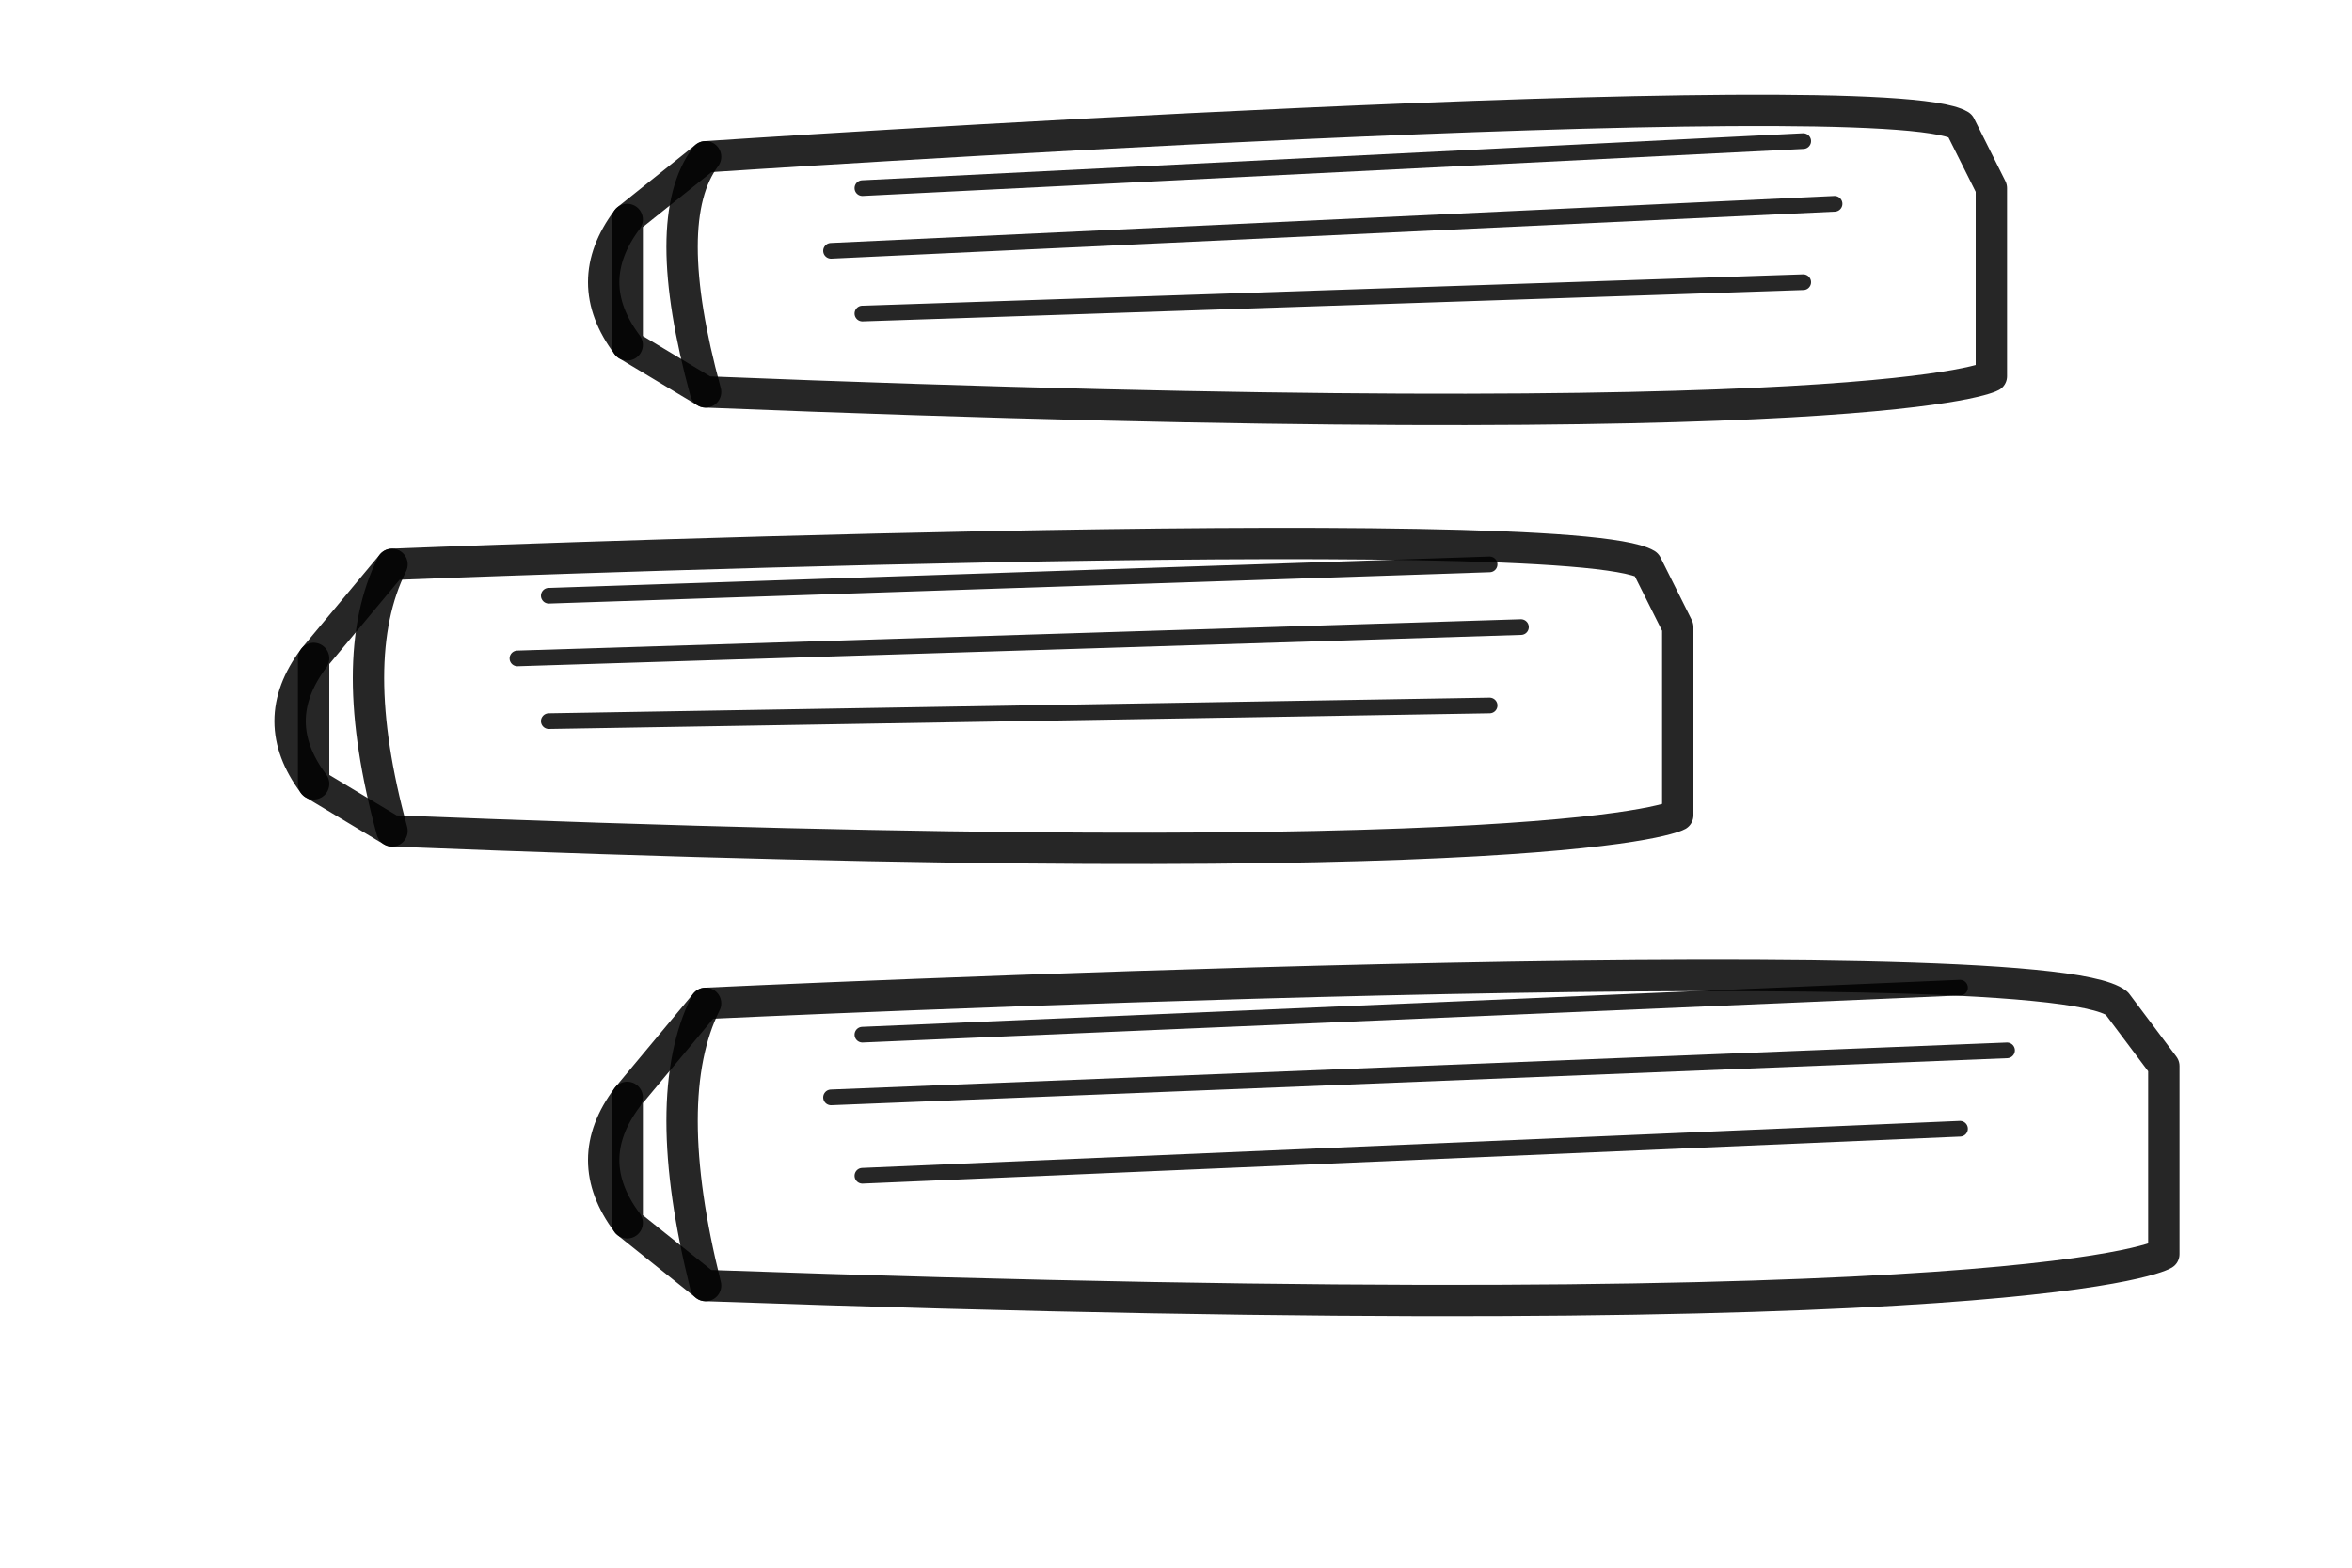
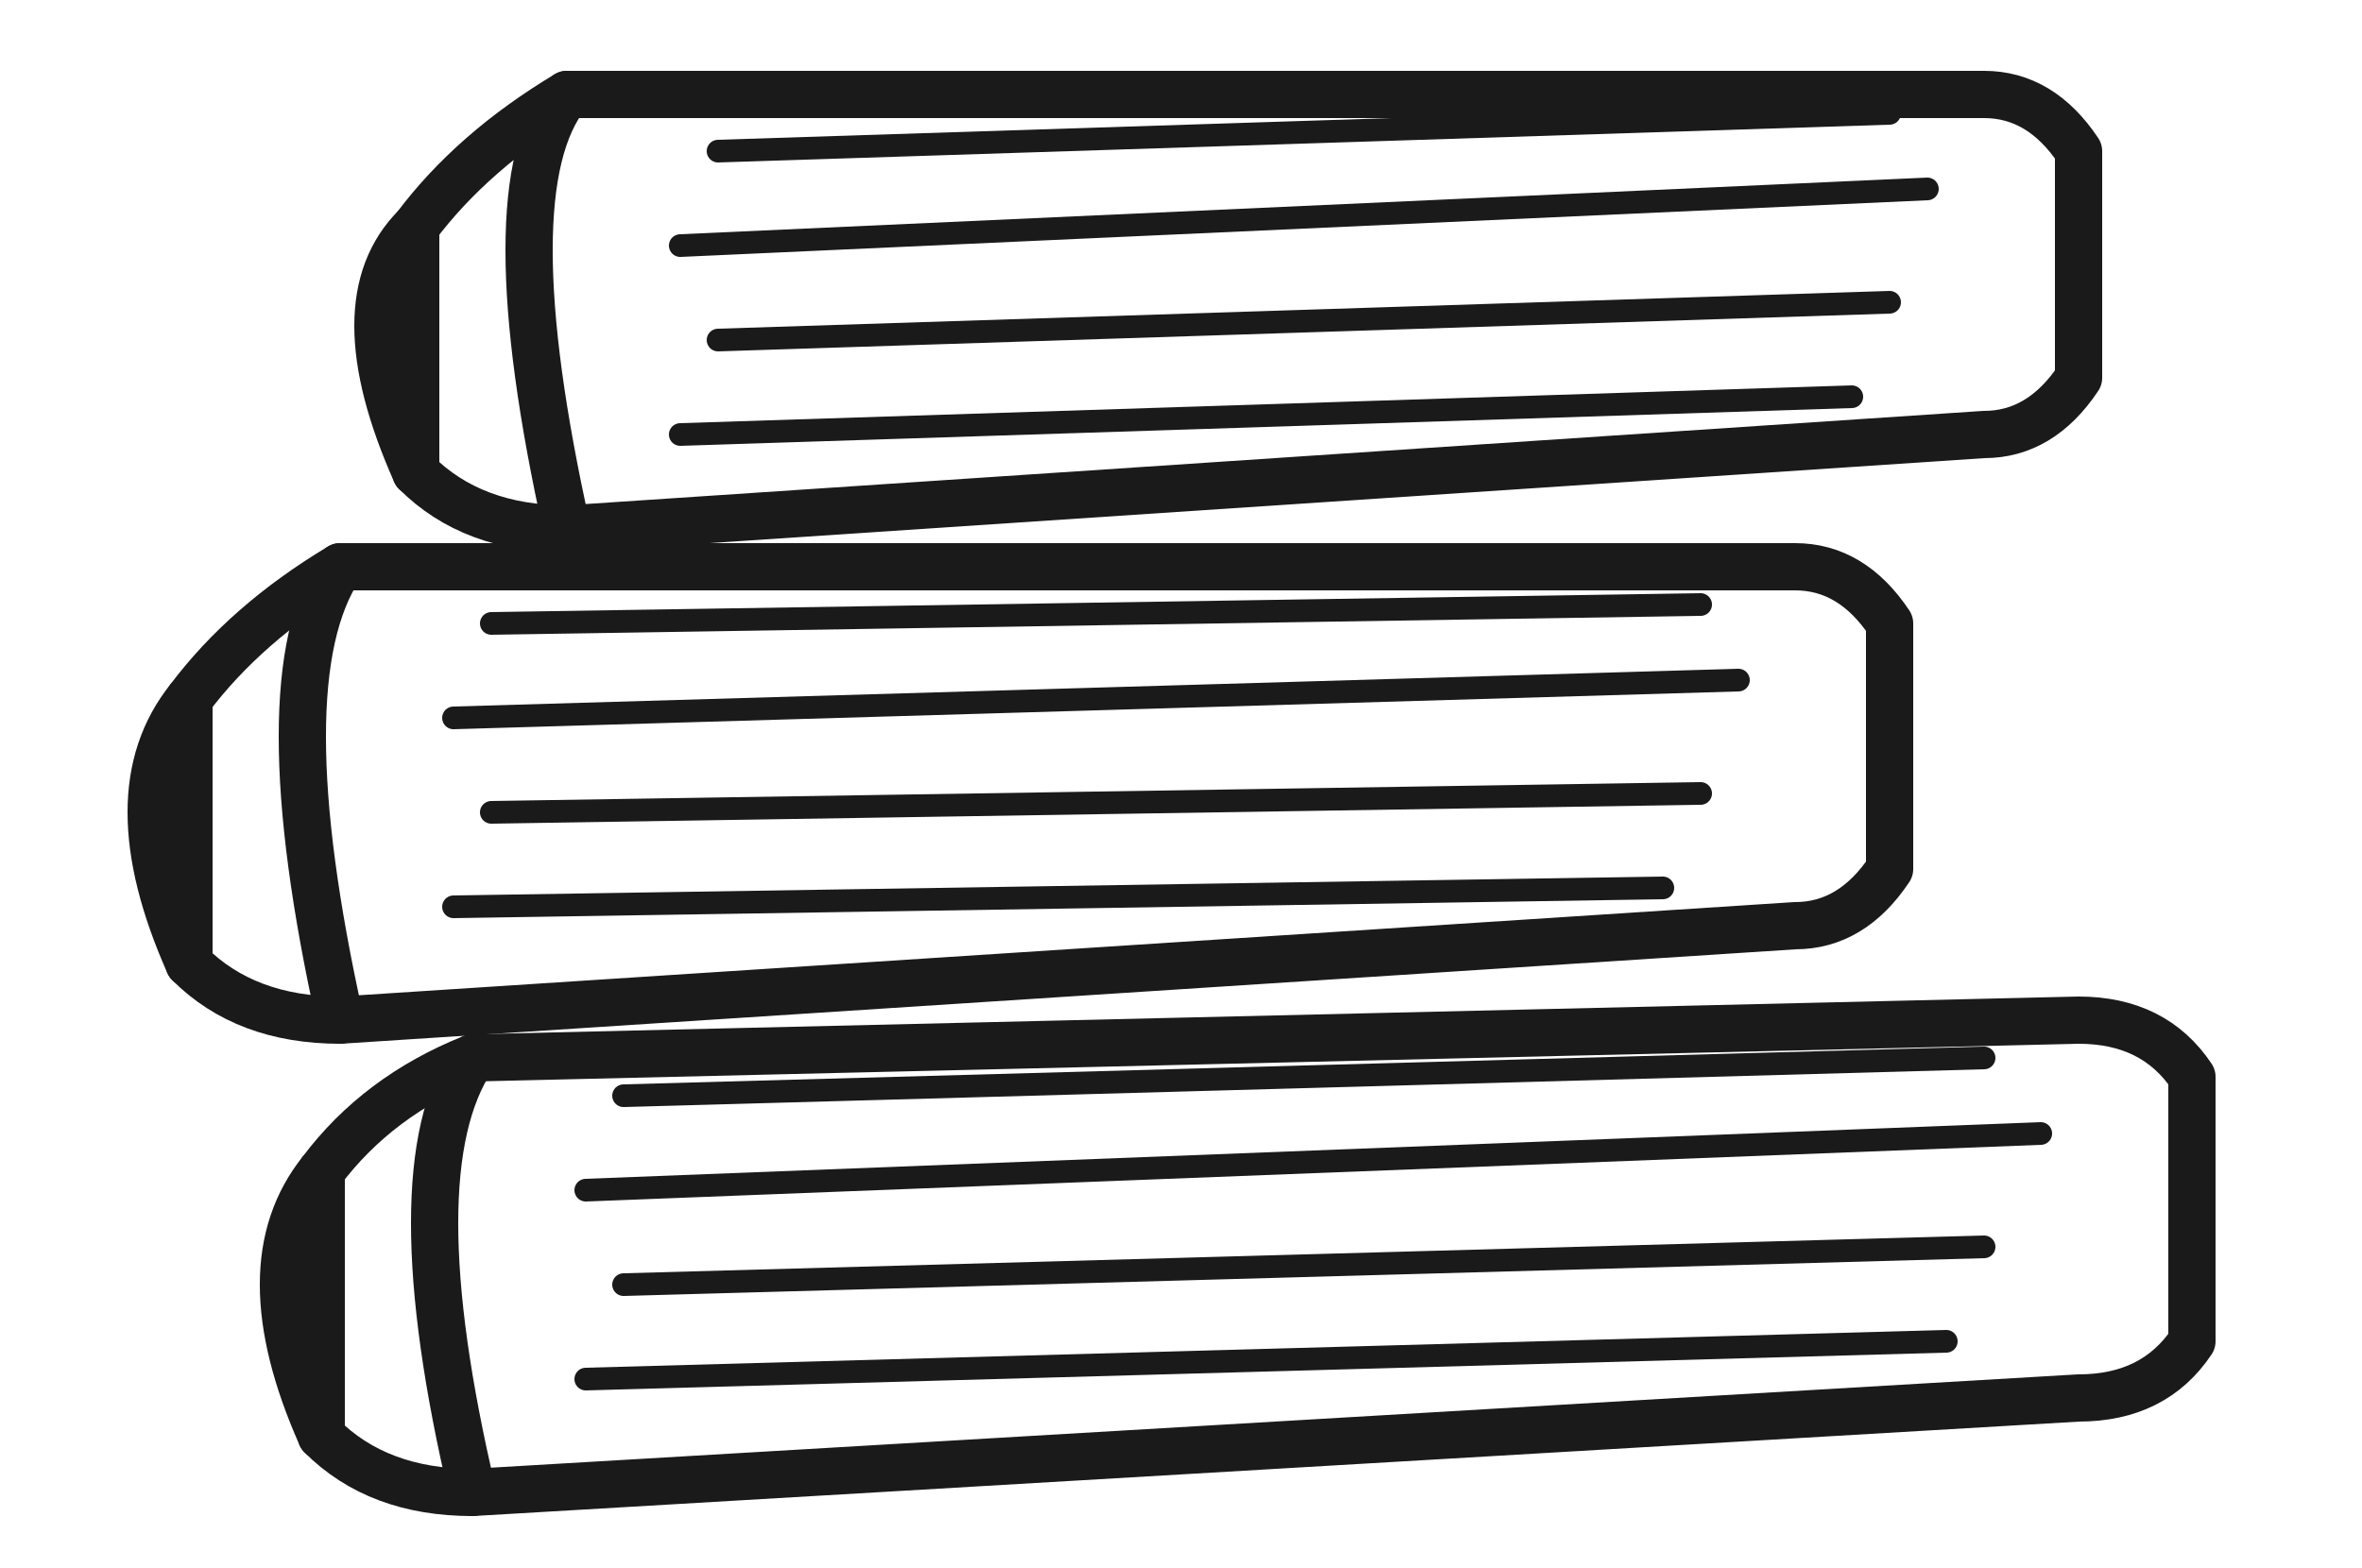
- <svg xmlns="http://www.w3.org/2000/svg" viewBox="0 0 150 100" fill="none" stroke="rgba(0,0,0,0.85)" stroke-width="2" stroke-linecap="round" stroke-linejoin="round">
-   <g transform="translate(25, 0)">
-     <path d="M20 10 C20 10, 95 5, 100 8 L102 12 L102 24 C102 24, 95 28, 20 25 L15 22 L15 14 Z" />
-     <path d="M15 14 Q12 18, 15 22" />
-     <path d="M20 10 Q17 14, 20 25" />
-     <path d="M30 12 L90 9" stroke-width="1" />
-     <path d="M28 16 L92 13" stroke-width="1" />
-     <path d="M30 20 L90 18" stroke-width="1" />
+ <svg xmlns="http://www.w3.org/2000/svg" viewBox="0 0 125 83" fill="none" stroke="#1a1a1a" stroke-width="2.5" stroke-linecap="round" stroke-linejoin="round">
+   <g>
+     <path d="M30 5 L105 5 Q108 5, 110 8 L110 20 Q108 23, 105 23 L30 28 Q25 28, 22 25 L22 12 Q25 8, 30 5 Z" />
+     <path d="M22 12 Q18 16, 22 25" />
+     <path d="M30 5 Q26 10, 30 28" />
+     <path d="M38 8 L100 6" stroke-width="1.2" />
+     <path d="M36 13 L102 10" stroke-width="1.2" />
+     <path d="M38 18 L100 16" stroke-width="1.2" />
+     <path d="M36 23 L98 21" stroke-width="1.2" />
  </g>
-   <g transform="translate(15, 28)">
-     <path d="M10 8 C10 8, 85 5, 90 8 L92 12 L92 24 C92 24, 85 28, 10 25 L5 22 L5 14 Z" />
-     <path d="M5 14 Q2 18, 5 22" />
-     <path d="M10 8 Q7 14, 10 25" />
-     <path d="M20 10 L80 8" stroke-width="1" />
-     <path d="M18 14 L82 12" stroke-width="1" />
-     <path d="M20 18 L80 17" stroke-width="1" />
+   <g>
+     <path d="M18 30 L95 30 Q98 30, 100 33 L100 46 Q98 49, 95 49 L18 54 Q13 54, 10 51 L10 37 Q13 33, 18 30 Z" />
+     <path d="M10 37 Q6 42, 10 51" />
+     <path d="M18 30 Q14 36, 18 54" />
+     <path d="M26 33 L90 32" stroke-width="1.2" />
+     <path d="M24 38 L92 36" stroke-width="1.2" />
+     <path d="M26 43 L90 42" stroke-width="1.2" />
+     <path d="M24 48 L88 47" stroke-width="1.2" />
  </g>
-   <g transform="translate(30, 56)">
-     <path d="M15 8 C15 8, 100 4, 105 8 L108 12 L108 24 C108 24, 100 29, 15 26 L10 22 L10 14 Z" />
-     <path d="M10 14 Q7 18, 10 22" />
-     <path d="M15 8 Q12 14, 15 26" />
-     <path d="M25 10 L95 7" stroke-width="1" />
-     <path d="M23 14 L98 11" stroke-width="1" />
-     <path d="M25 19 L95 16" stroke-width="1" />
+   <g>
+     <path d="M25 56 L110 54 Q114 54, 116 57 L116 71 Q114 74, 110 74 L25 79 Q20 79, 17 76 L17 62 Q20 58, 25 56 Z" />
+     <path d="M17 62 Q13 67, 17 76" />
+     <path d="M25 56 Q21 62, 25 79" />
+     <path d="M33 58 L105 56" stroke-width="1.2" />
+     <path d="M31 63 L108 60" stroke-width="1.2" />
+     <path d="M33 68 L105 66" stroke-width="1.2" />
+     <path d="M31 73 L103 71" stroke-width="1.2" />
  </g>
</svg>
